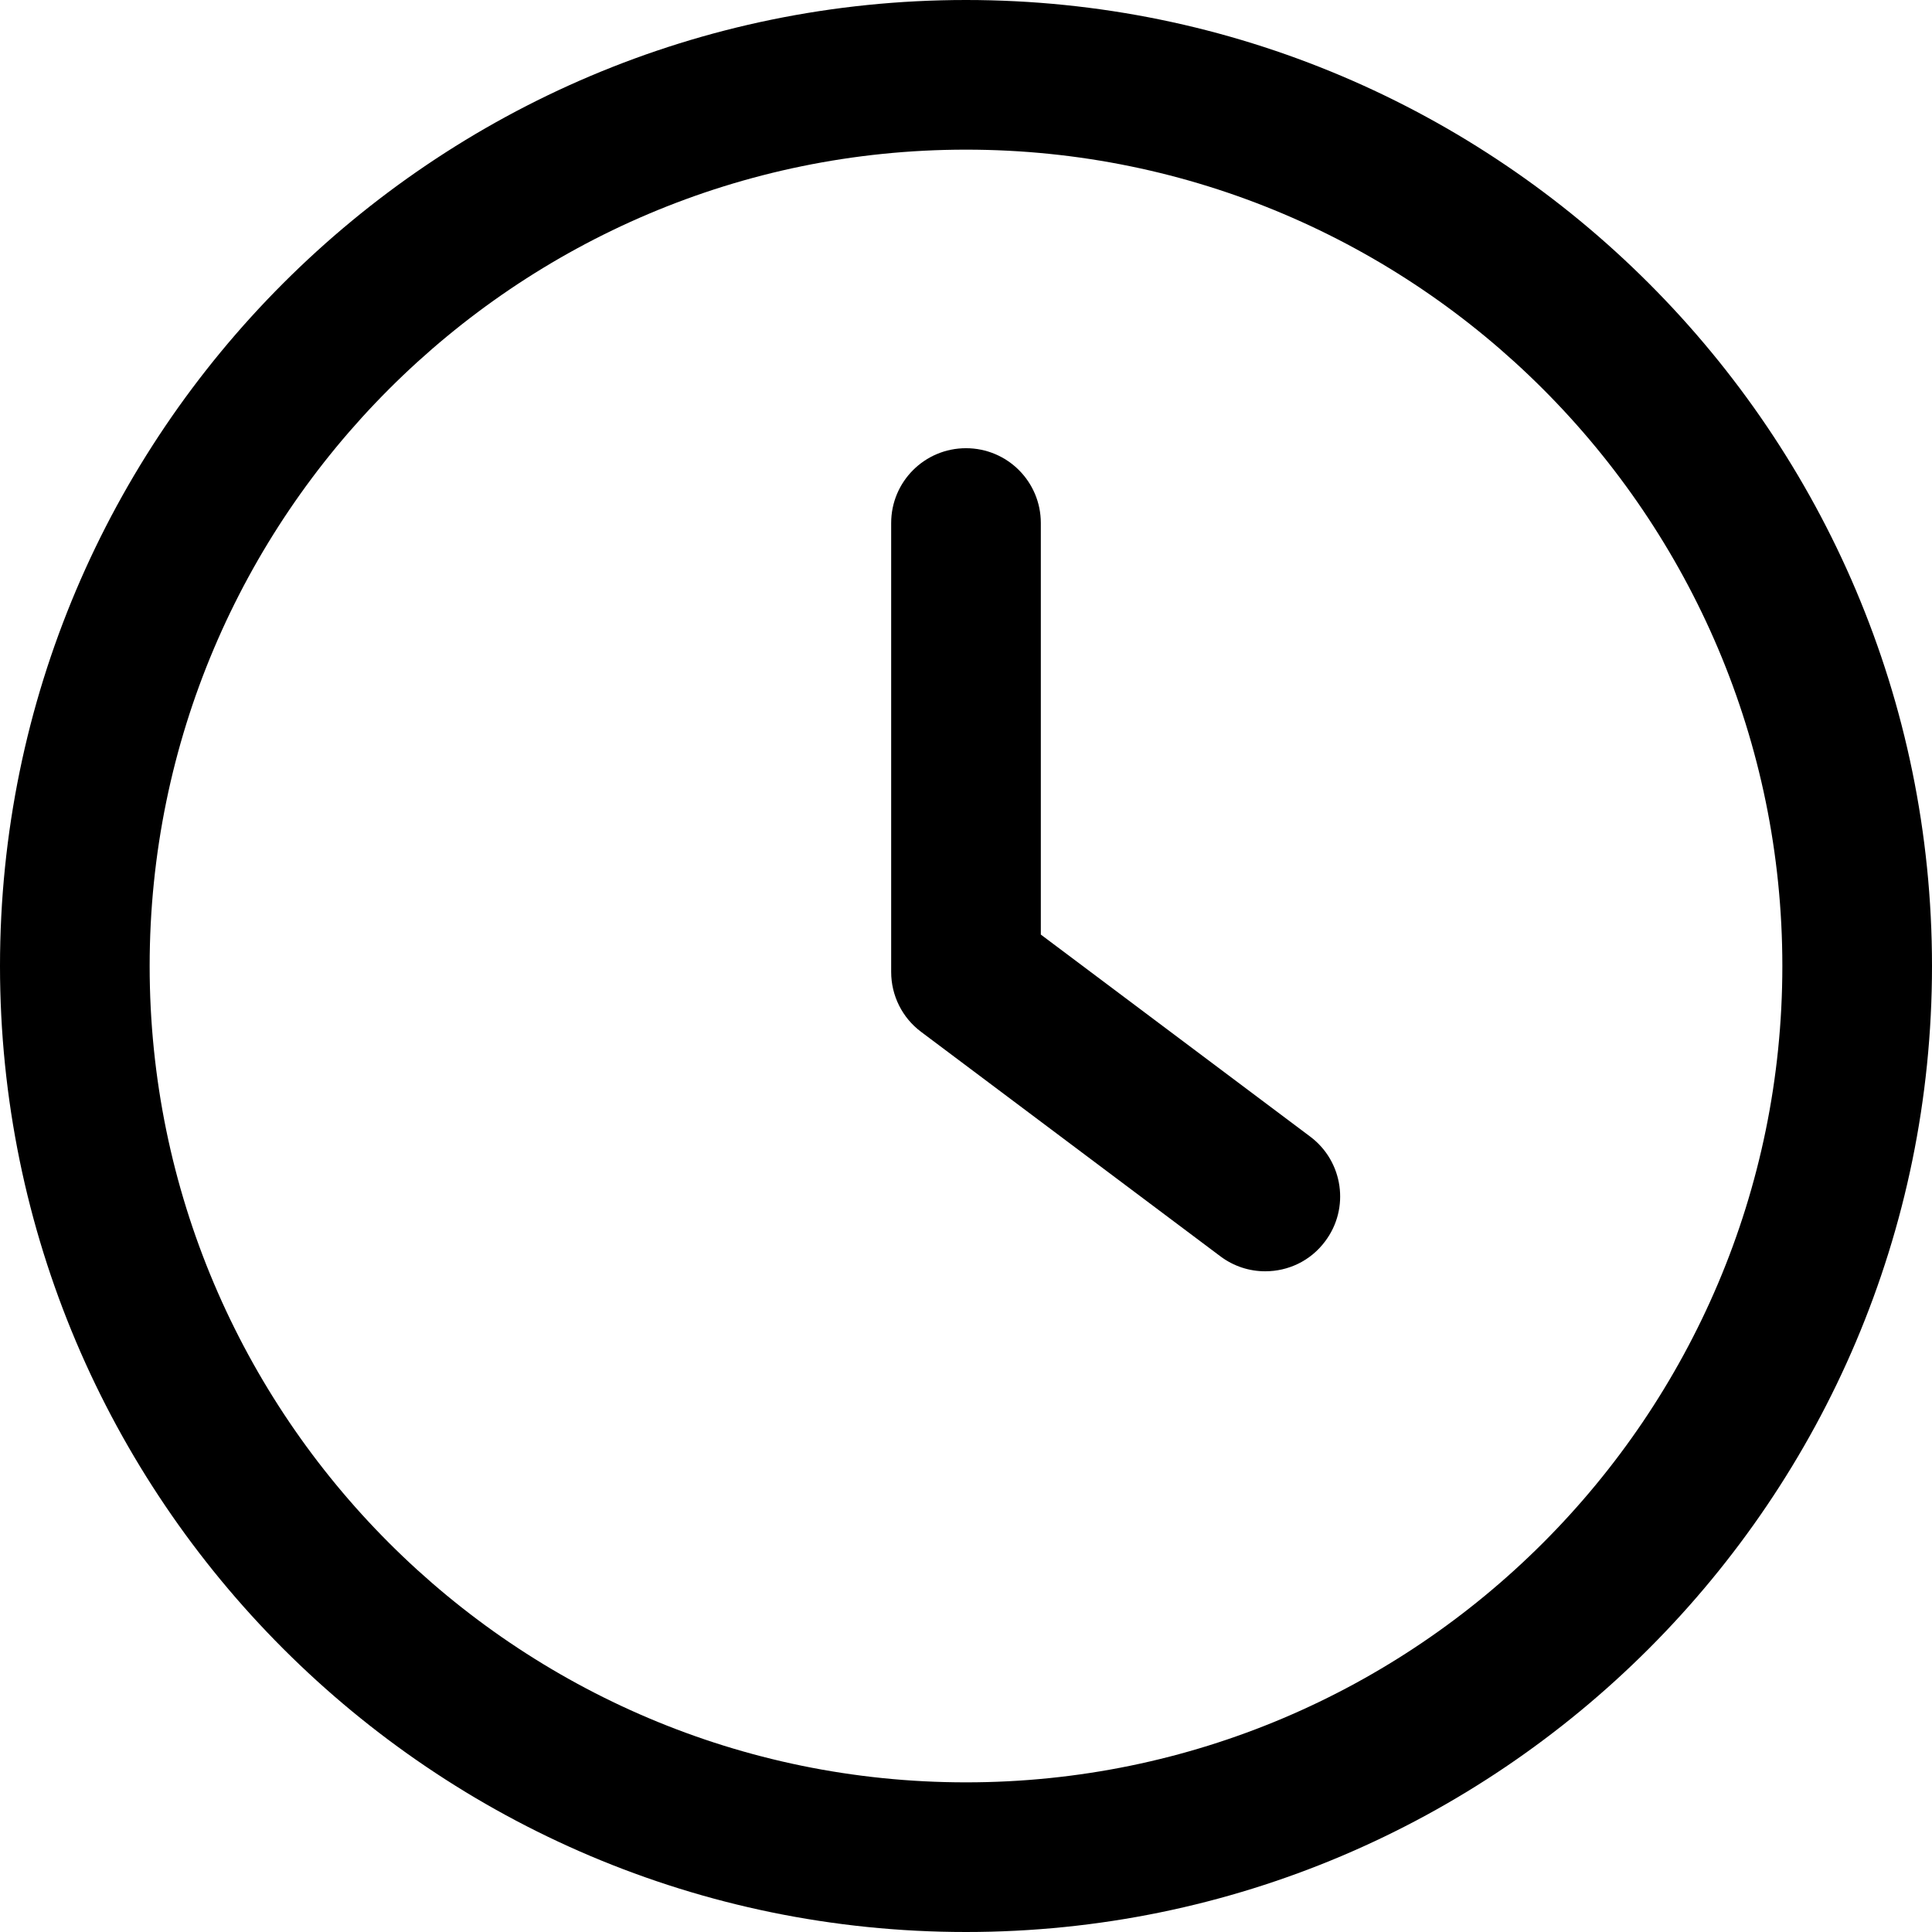
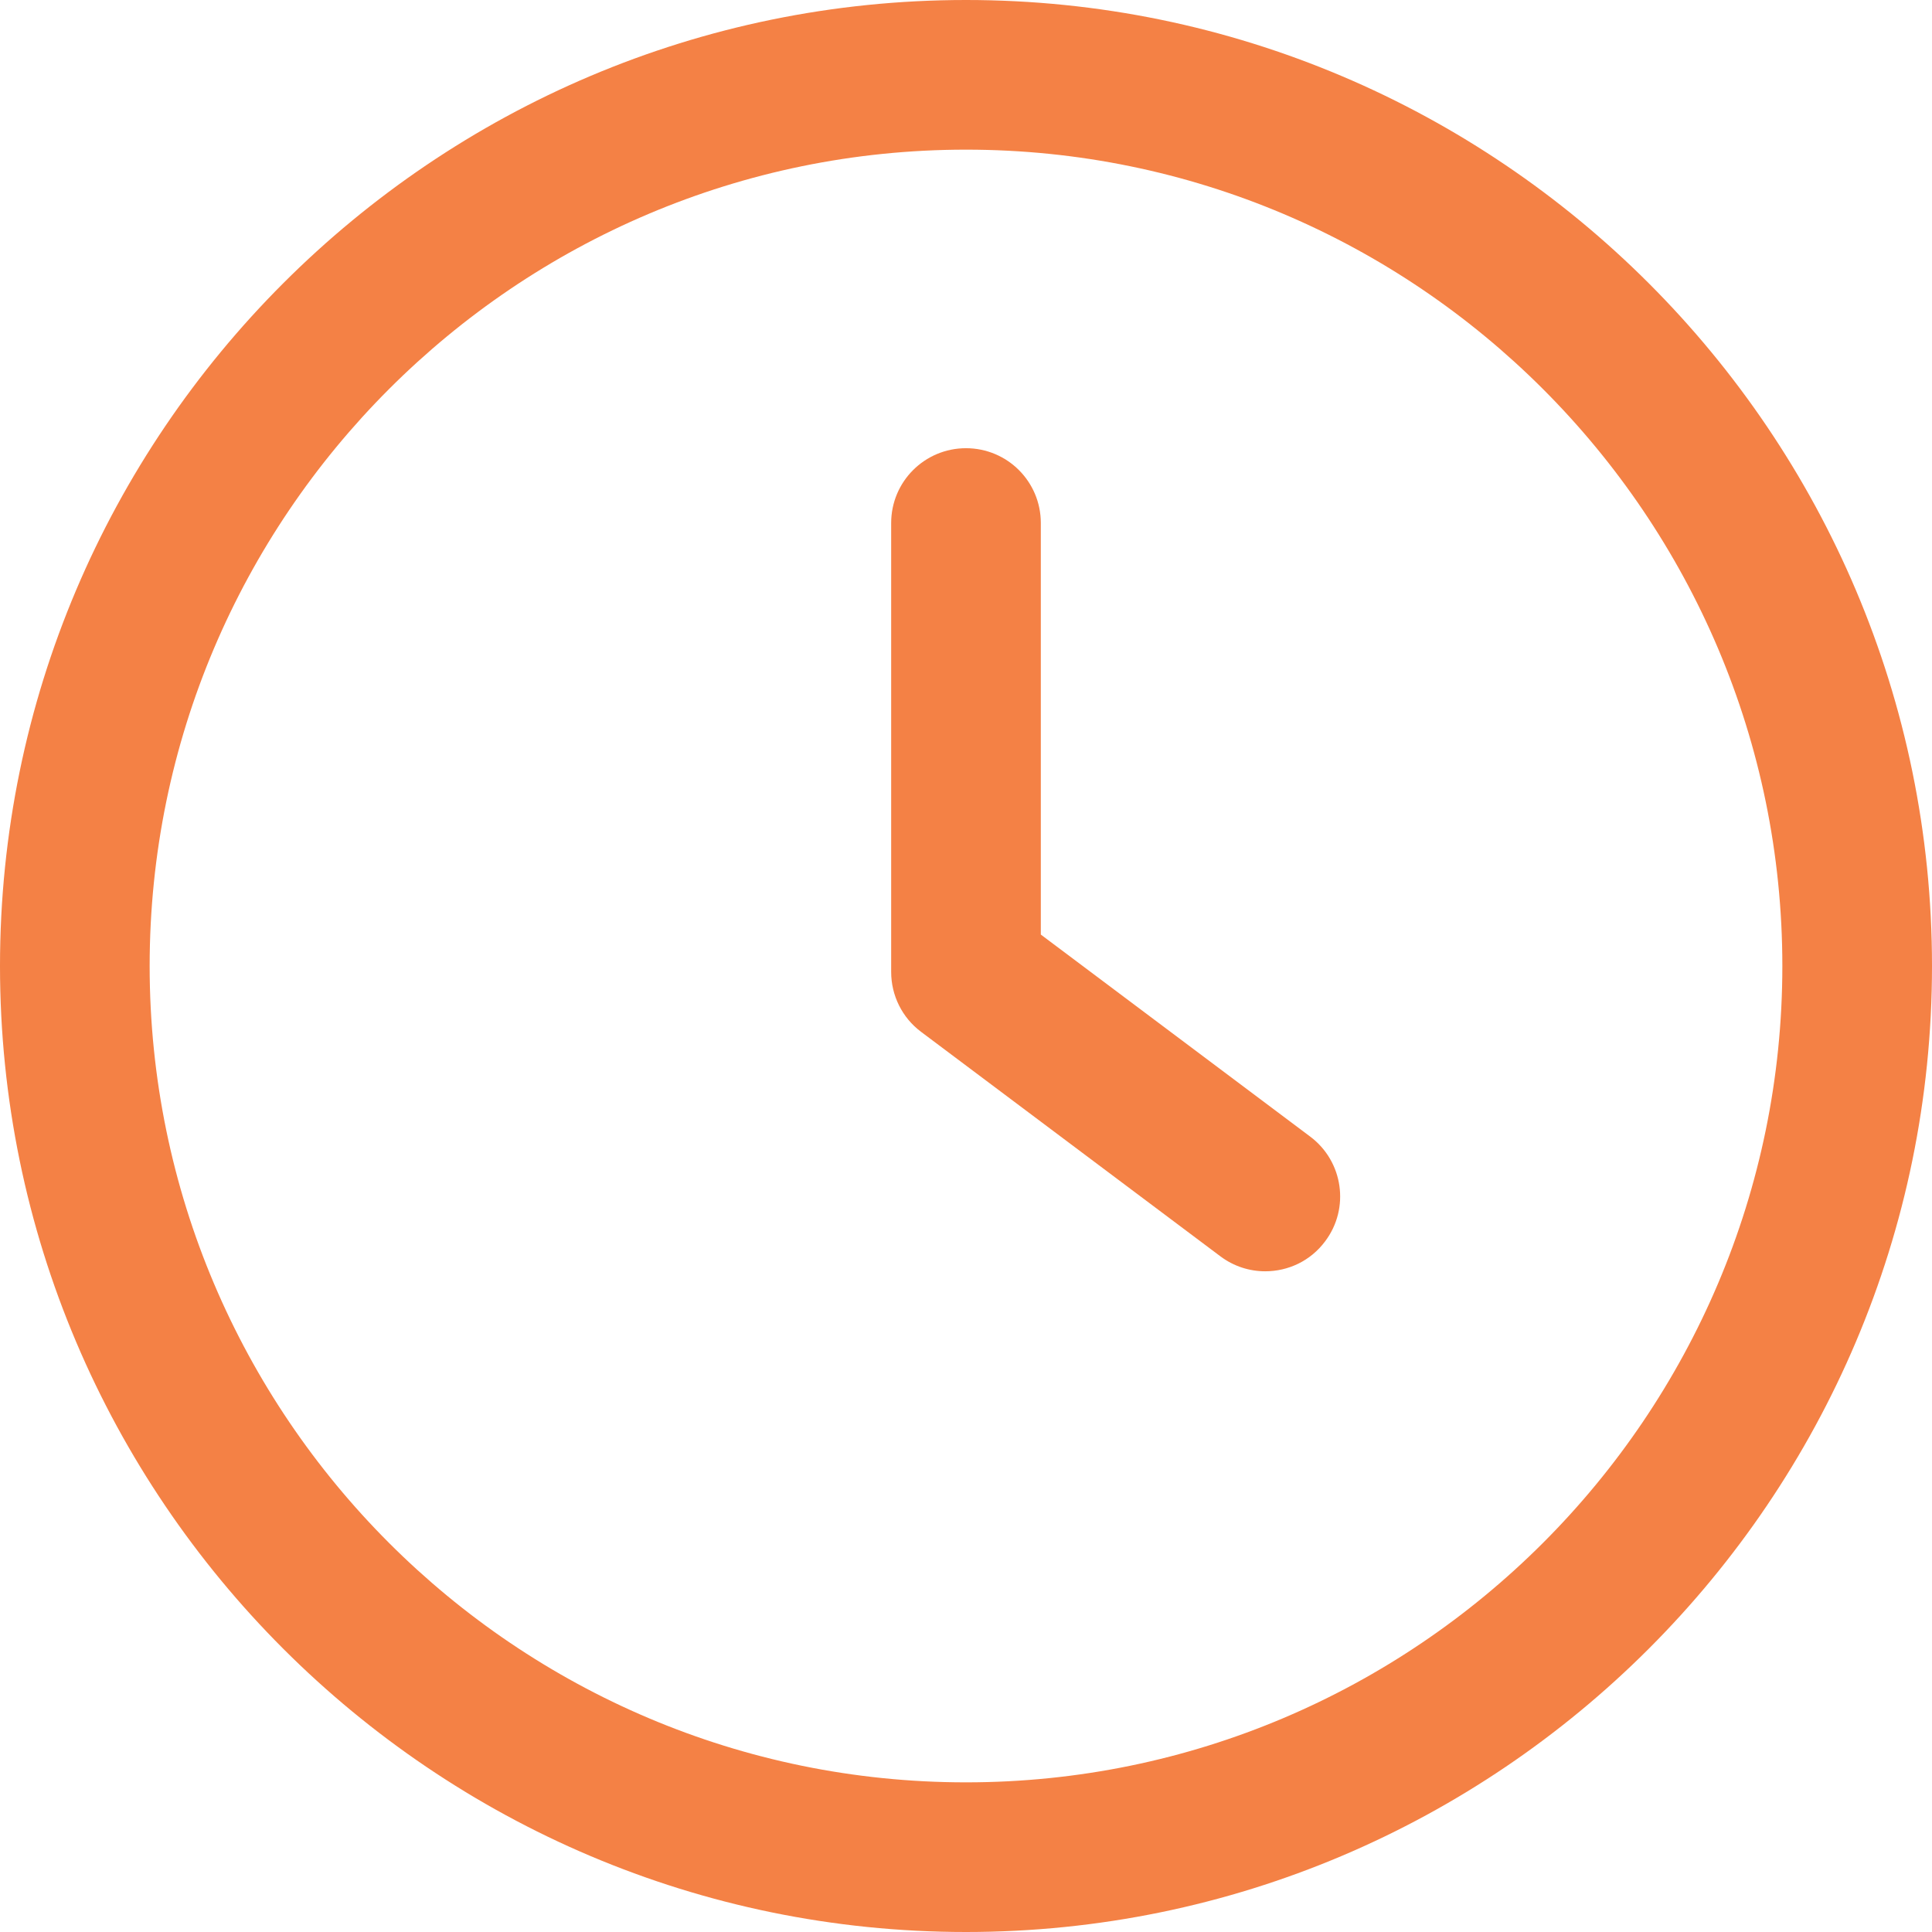
- <svg xmlns="http://www.w3.org/2000/svg" version="1.1" id="Capa_1" x="0px" y="0px" viewBox="0 0 512 512" style="enable-background:new 0 0 512 512;" xml:space="preserve">
+ <svg xmlns="http://www.w3.org/2000/svg" fill="#f48145" version="1.1" id="Capa_1" x="0px" y="0px" viewBox="0 0 512 512" style="enable-background:new 0 0 512 512;" xml:space="preserve">
  <g>
    <g>
      <path d="M347.216,301.211l-71.387-53.54V138.609c0-10.966-8.864-19.83-19.83-19.83c-10.966,0-19.83,8.864-19.83,19.83v118.978    c0,6.246,2.935,12.136,7.932,15.864l79.318,59.489c3.569,2.677,7.734,3.966,11.878,3.966c6.048,0,11.997-2.717,15.884-7.952    C357.766,320.208,355.981,307.775,347.216,301.211z" />
    </g>
  </g>
  <g>
    <g>
      <path d="M256,0C114.833,0,0,114.833,0,256s114.833,256,256,256s256-114.833,256-256S397.167,0,256,0z M256,472.341    c-119.275,0-216.341-97.066-216.341-216.341S136.725,39.659,256,39.659c119.295,0,216.341,97.066,216.341,216.341    S375.275,472.341,256,472.341z" />
    </g>
  </g>
  <g>
</g>
  <g>
</g>
  <g>
</g>
  <g>
</g>
  <g>
</g>
  <g>
</g>
  <g>
</g>
  <g>
</g>
  <g>
</g>
  <g>
</g>
  <g>
</g>
  <g>
</g>
  <g>
</g>
  <g>
</g>
  <g>
</g>
</svg>
